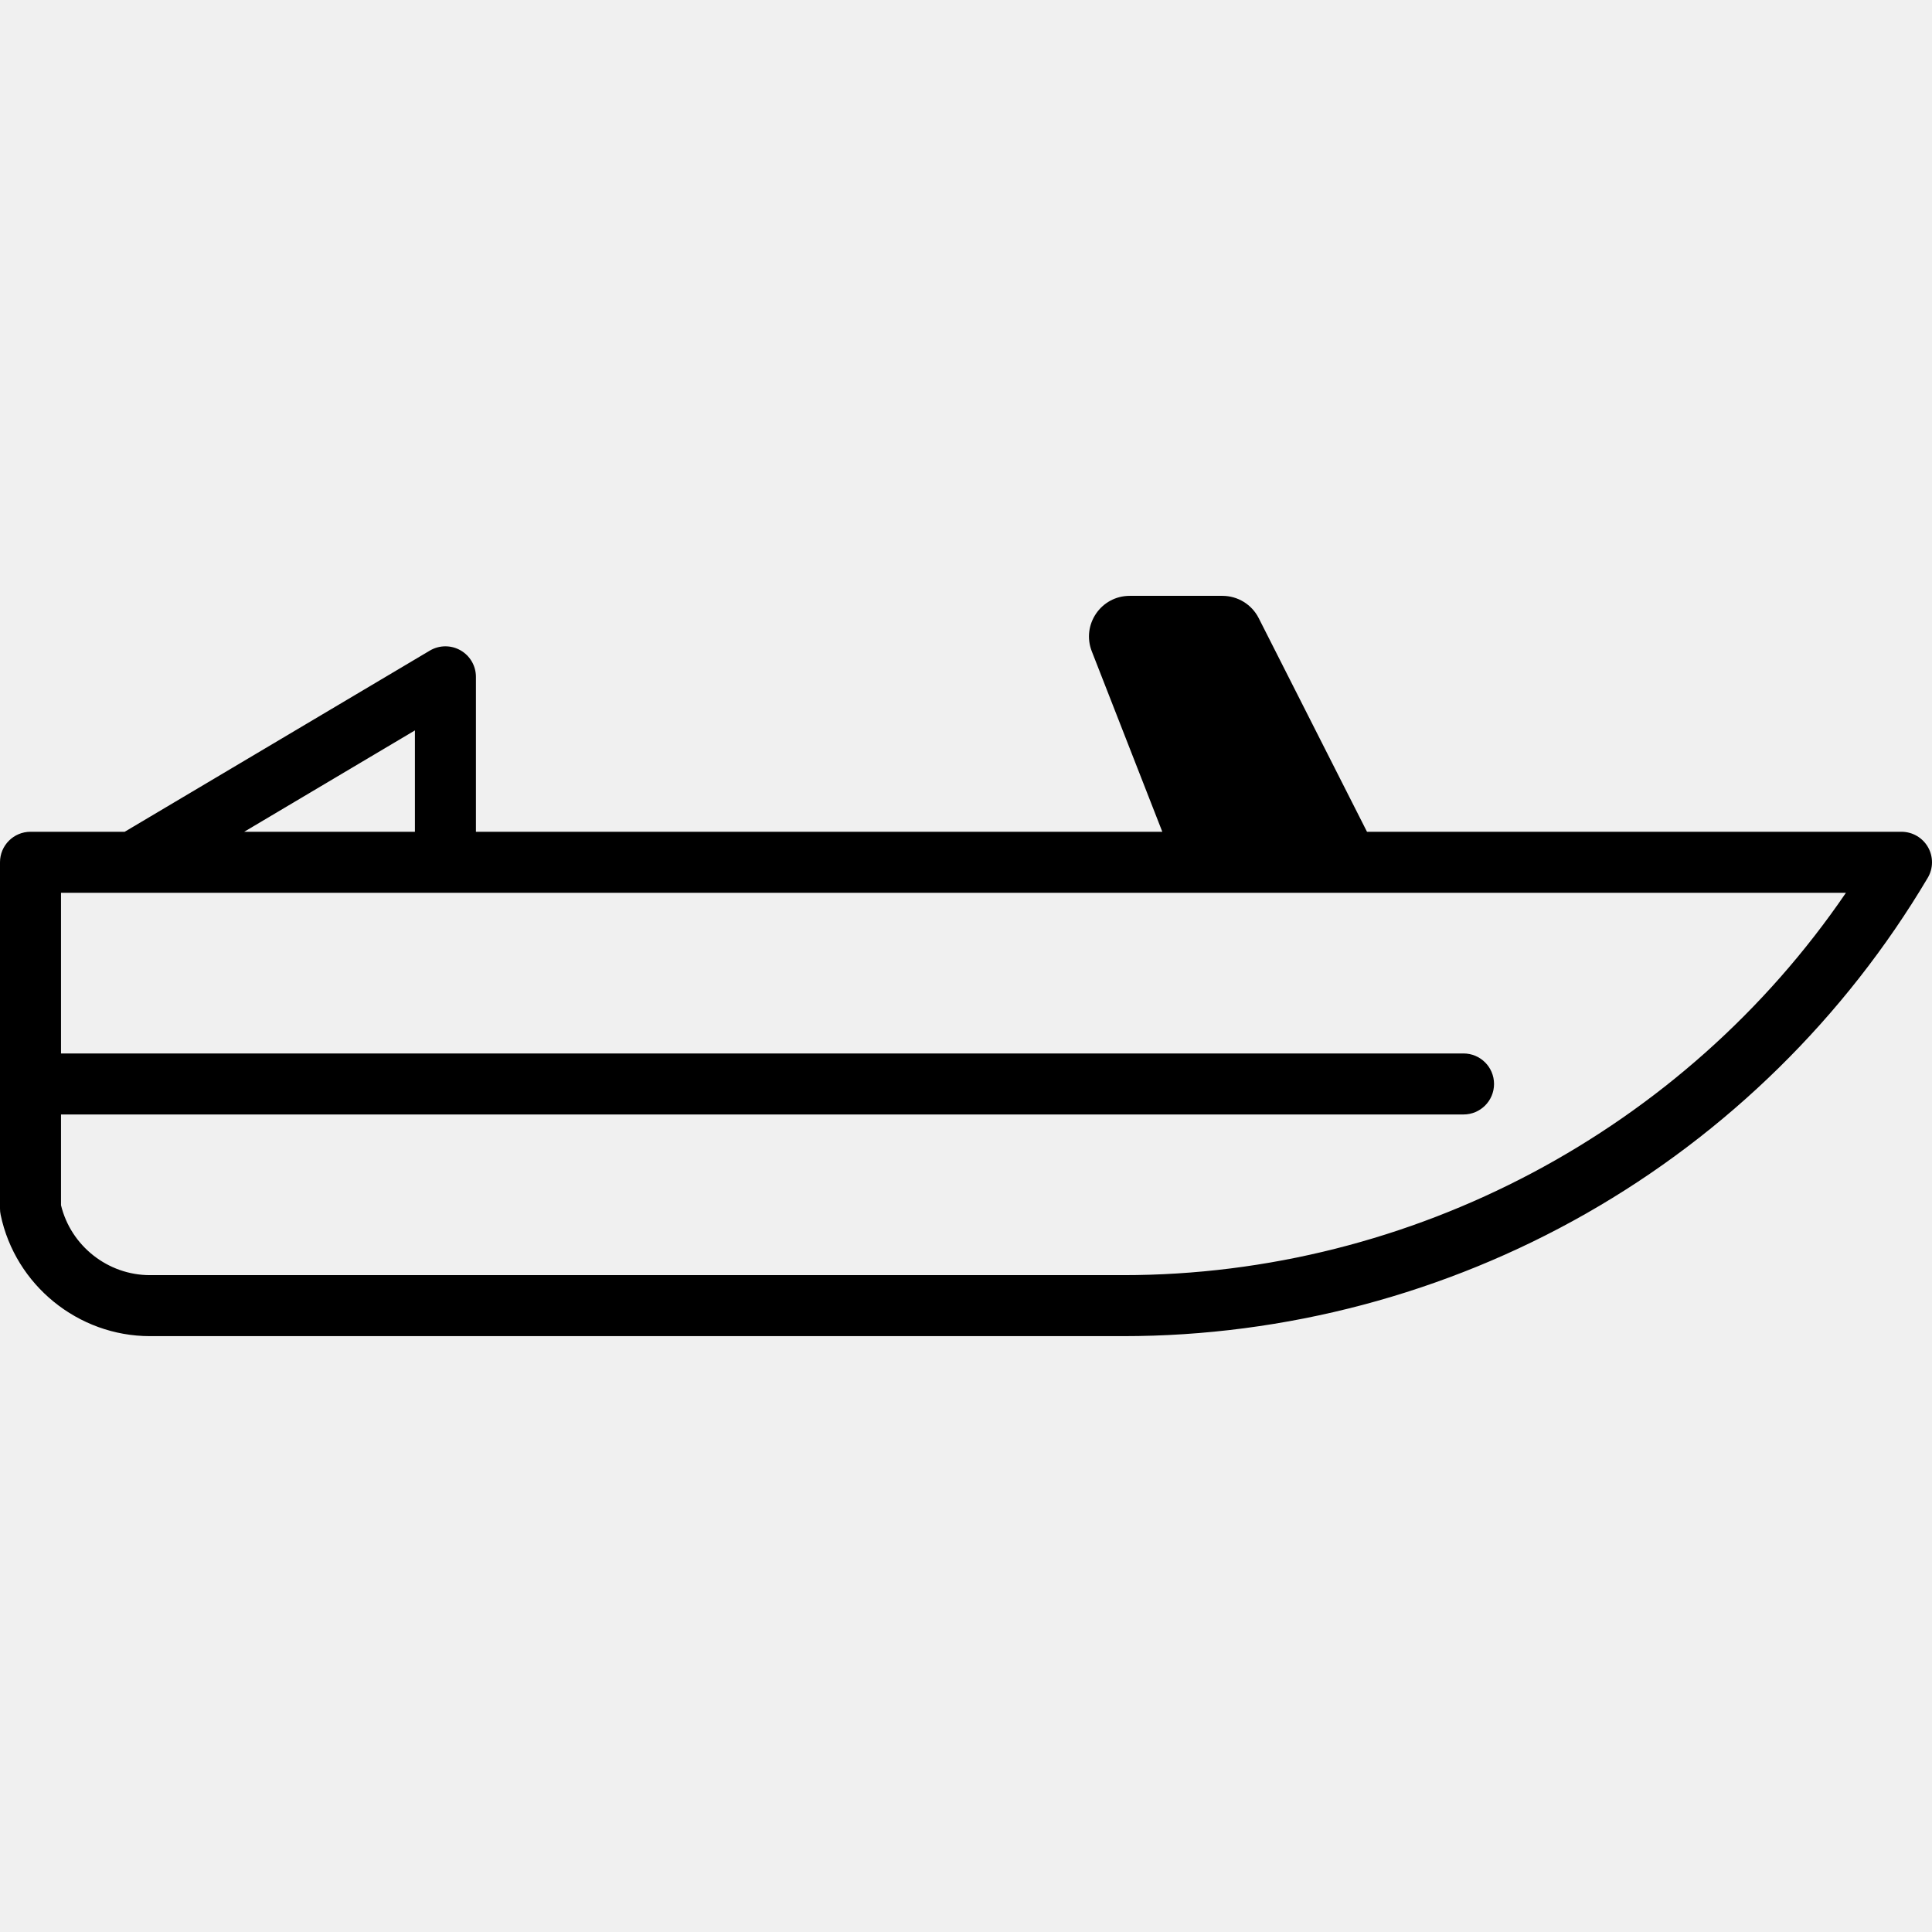
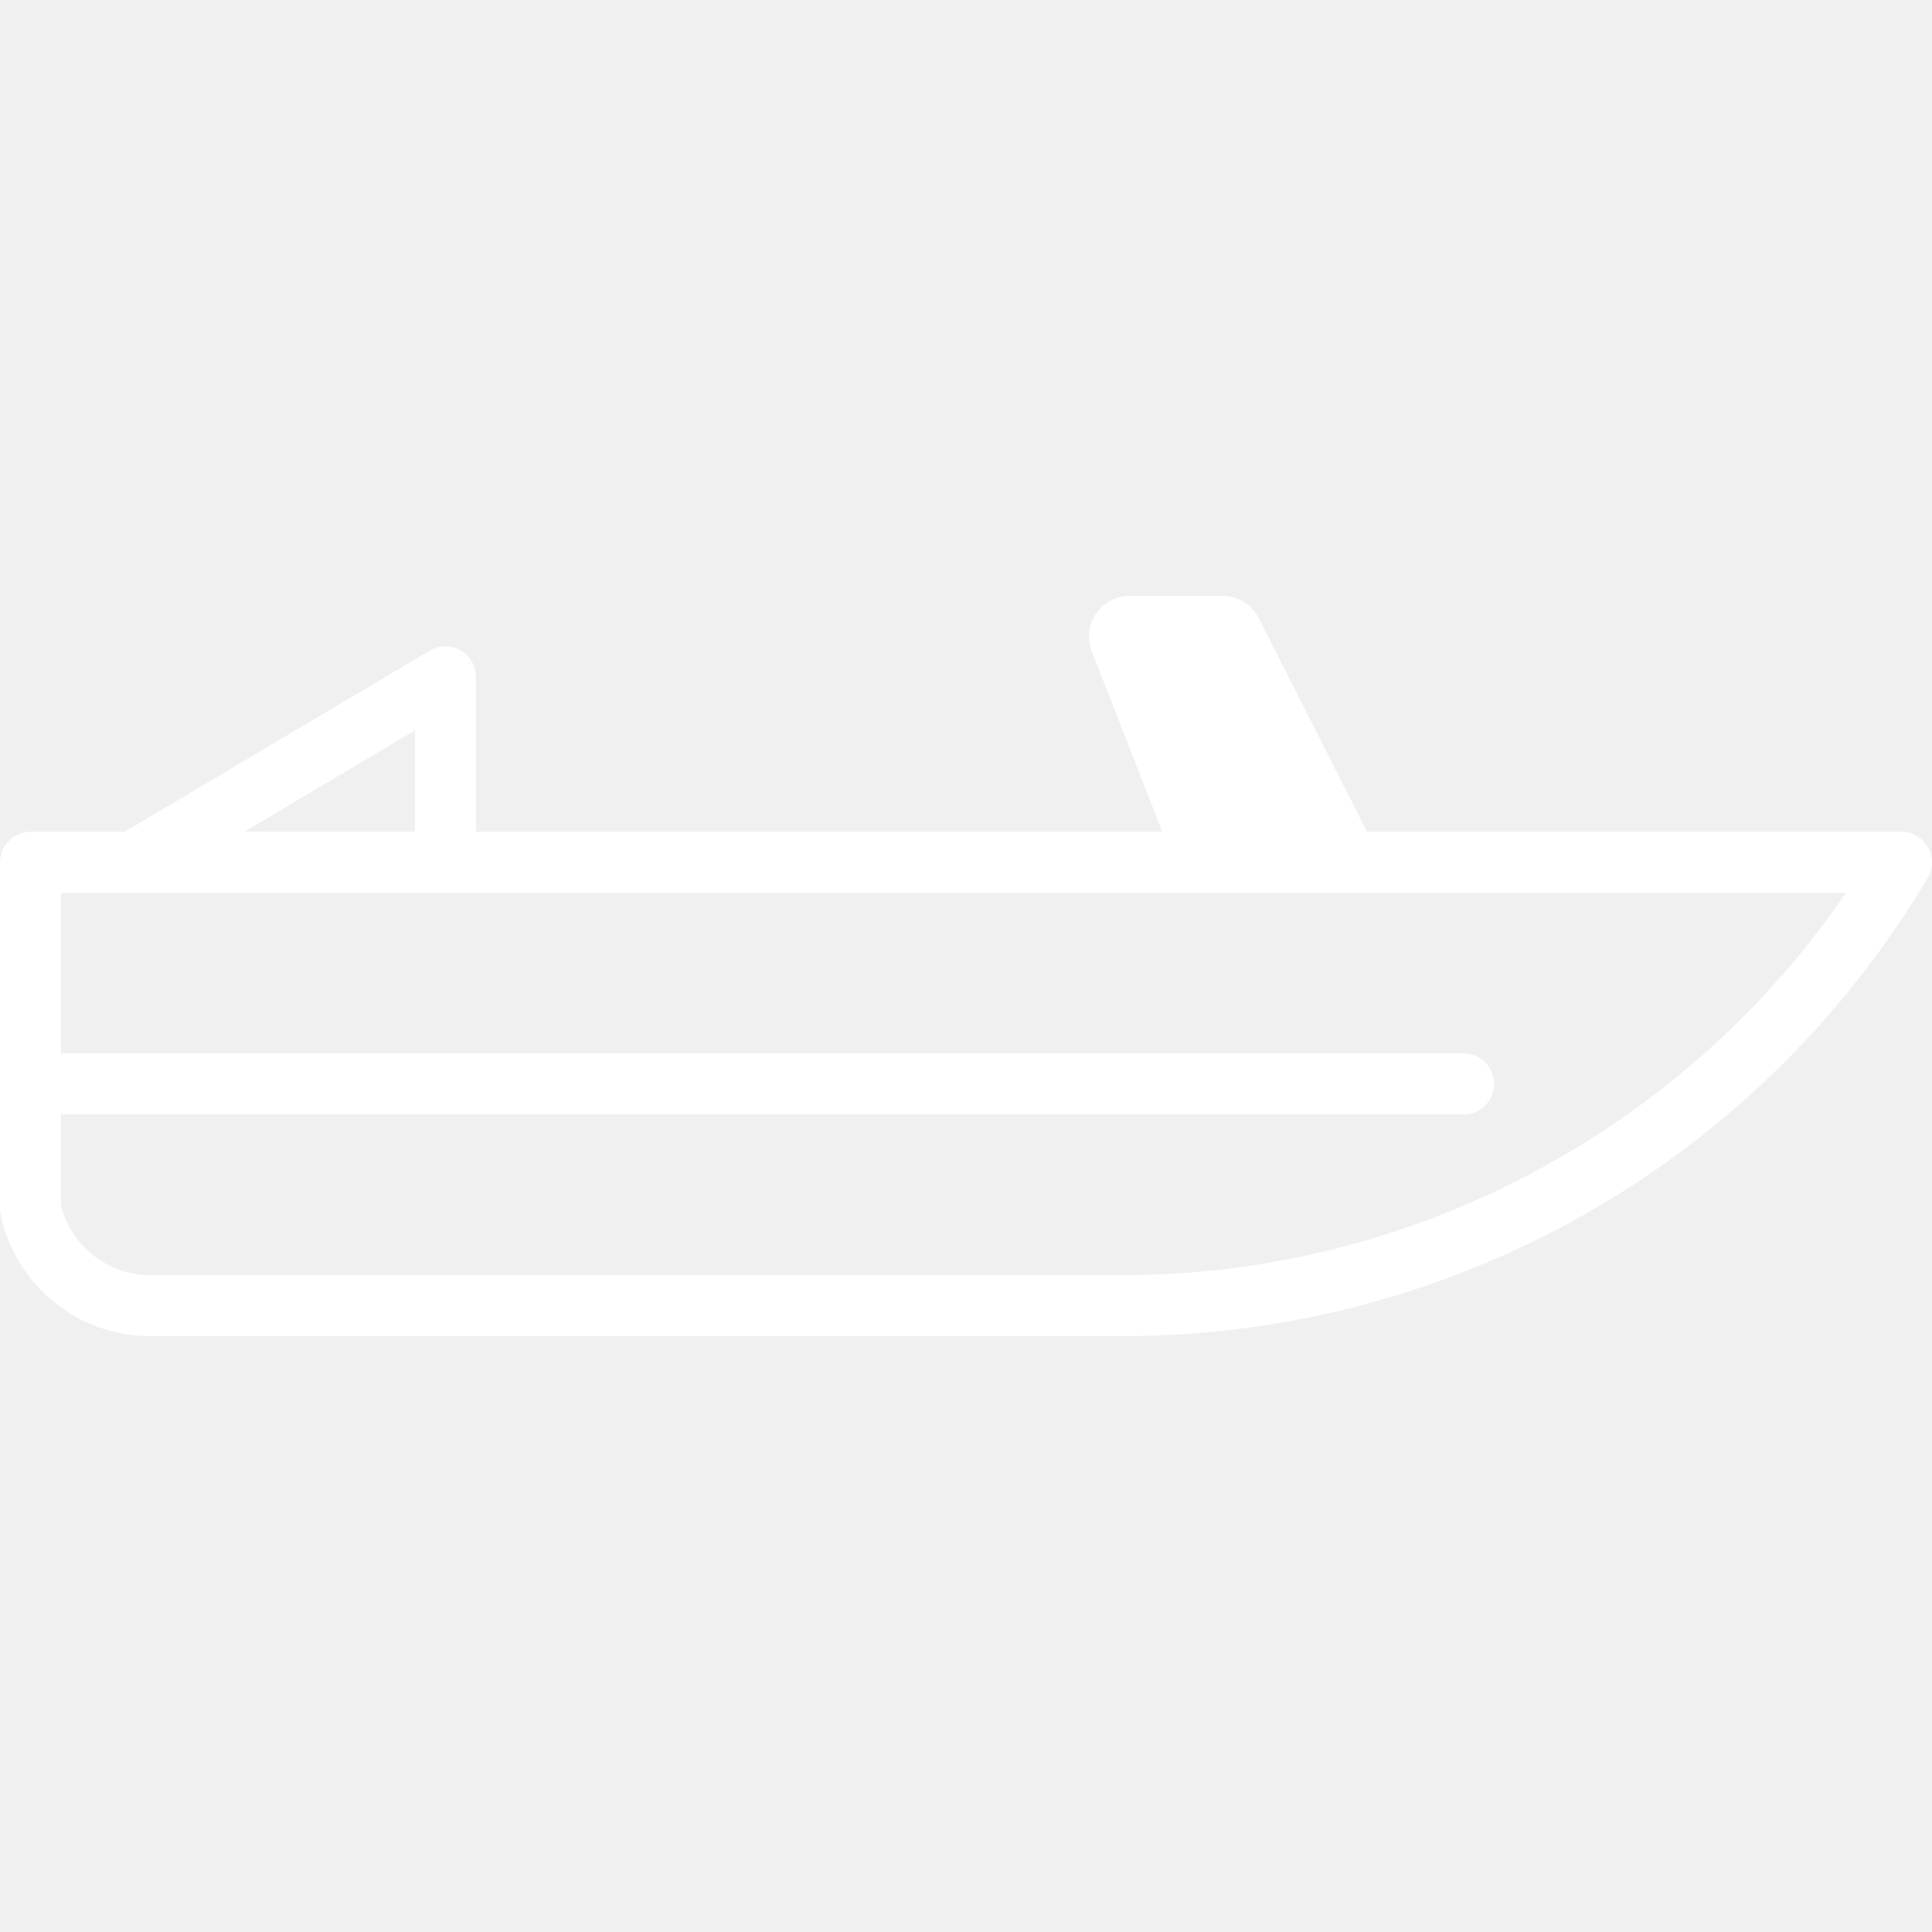
- <svg xmlns="http://www.w3.org/2000/svg" fill="#000000" height="800px" width="800px" version="1.1" id="Capa_1" viewBox="0 0 475.04 475.04" xml:space="preserve">
+ <svg xmlns="http://www.w3.org/2000/svg" fill="#ffffff" height="800px" width="800px" version="1.1" id="Capa_1" viewBox="0 0 475.04 475.04" xml:space="preserve">
  <path d="M474.057,208.305c-1.334-2.342-3.822-3.788-6.517-3.788H336.118l-26.626-52.53c-1.704-3.361-5.152-5.479-8.92-5.479h-22.808  c-7.041,0-11.877,7.082-9.314,13.64l17.339,44.369H117.02l0-38.099c0-2.696-1.447-5.185-3.79-6.518  c-2.343-1.334-5.221-1.308-7.54,0.068l-75.03,44.548H7.5c-4.142,0-7.5,3.357-7.5,7.5v85.15c0,0.516,0.053,1.029,0.159,1.534  c3.611,17.284,19.049,29.83,36.708,29.83h239.293c39.848,0,79.213-10.425,113.838-30.148c34.625-19.723,63.67-48.266,83.994-82.541  C475.366,213.524,475.391,210.647,474.057,208.305z M102.02,179.593l0,24.924H60.043L102.02,179.593z M276.159,313.532H36.866  c-10.354,0-19.437-7.189-21.866-17.196v-22.311h344.854c4.142,0,7.5-3.357,7.5-7.5s-3.358-7.5-7.5-7.5H15v-39.508h17.713  c0.005,0,0.01,0.001,0.015,0.001c0.005,0,0.01-0.001,0.014-0.001l421.138,0.001C414.117,277.826,347.208,313.532,276.159,313.532z" />
</svg>
